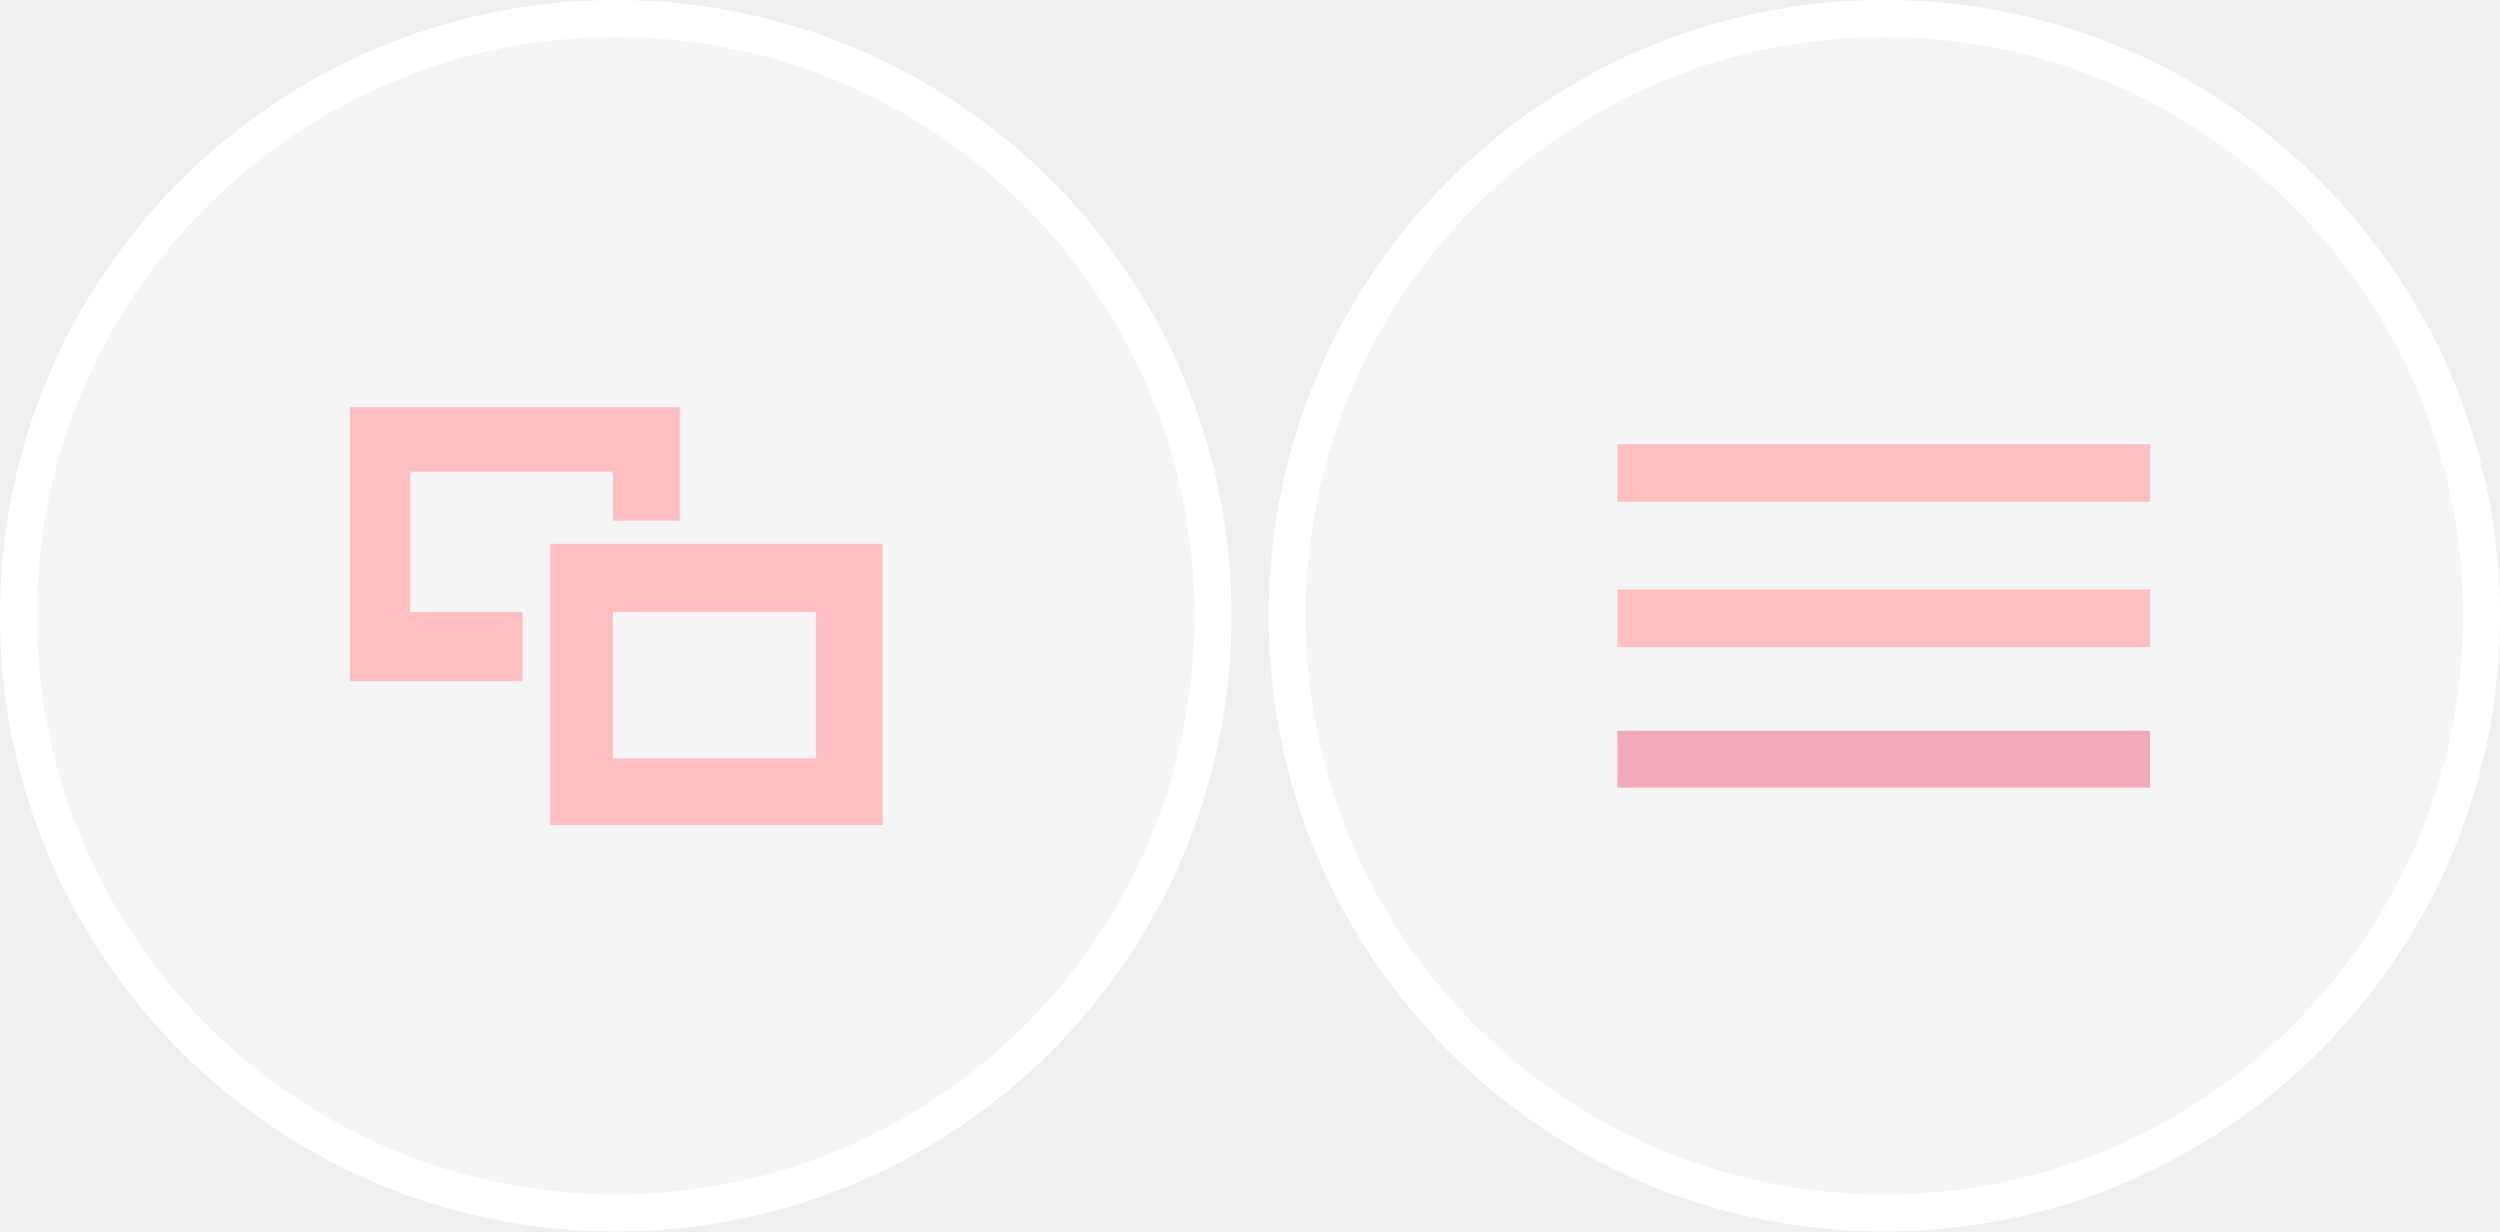
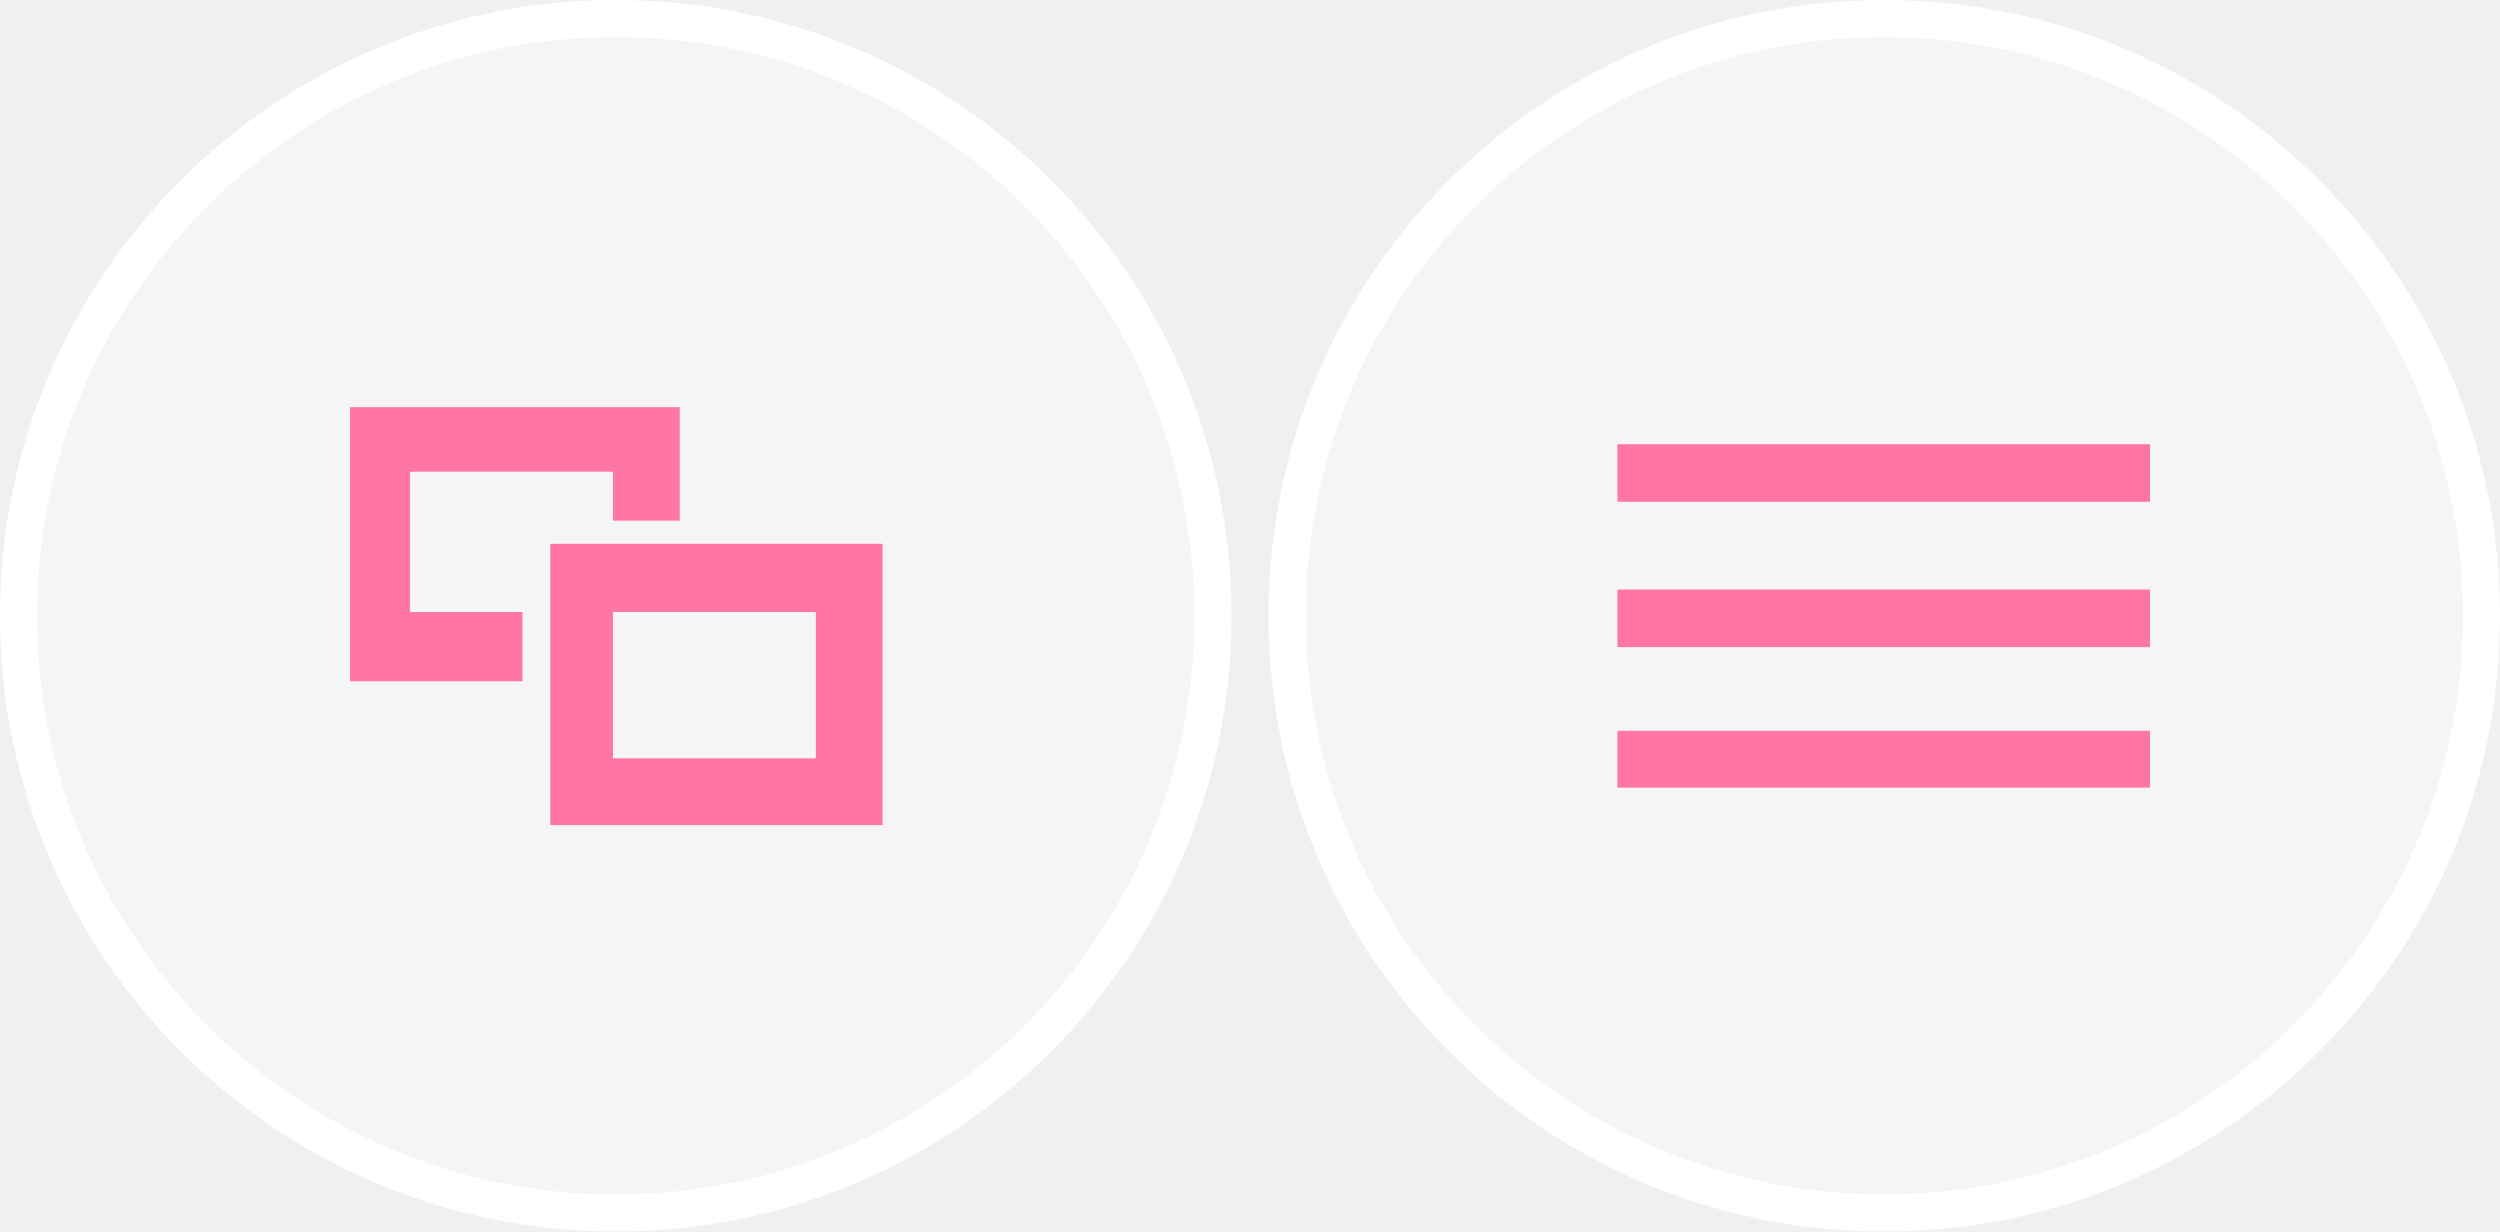
<svg xmlns="http://www.w3.org/2000/svg" version="1.1" id="Layer_1" x="0px" y="0px" width="67.409px" height="33.206px" viewBox="0 0 67.409 33.206" enable-background="new 0 0 67.409 33.206">
  <g id="Menu_Pressed">
    <path fill="#F5F5F5" stroke="#FFFFFF" stroke-miterlimit="10" d="M66.909,16.603c0,8.903-7.229,16.103-16.102,16.103   c-8.901,0-16.102-7.2-16.102-16.103c0-8.896,7.2-16.103,16.102-16.103C59.681,0.5,66.909,7.707,66.909,16.603z" id="path2" />
    <g id="g10">
-       <rect x="43.612" y="11.978" width="14.361" height="1.552" id="rect4" style="fill: rgb(255, 191, 193);" />
-       <rect x="43.612" y="15.896" width="14.361" height="1.552" id="rect6" style="fill: rgb(255, 191, 193);" />
-       <rect x="43.612" y="19.706" width="14.361" height="1.532" id="rect8" style="fill: rgb(245, 169, 184);" />
+       <rect x="43.612" y="11.978" width="14.361" height="1.552" id="rect4" style="fill: rgb(255, 118, 166);" />
+       <rect x="43.612" y="15.896" width="14.361" height="1.552" id="rect6" style="fill: rgb(255, 118, 166);" />
+       <rect x="43.612" y="19.706" width="14.361" height="1.532" id="rect8" style="fill: rgb(255, 118, 166);" />
    </g>
  </g>
  <g id="Switcher_PRessed">
    <path fill="#F5F5F5" stroke="#FFFFFF" stroke-miterlimit="10" d="M32.706,16.603c0,8.903-7.201,16.103-16.103,16.103   c-8.872,0-16.103-7.2-16.103-16.103C0.5,7.707,7.731,0.5,16.603,0.5C25.505,0.5,32.706,7.707,32.706,16.603z" id="path13" />
    <g id="g19">
-       <polygon points="14.087,16.502 11.056,16.502 11.056,12.718 16.528,12.718 16.528,14.039 18.328,14.039     18.328,10.979 9.437,10.979 9.437,18.369 14.087,18.369   " id="polygon15" style="fill: rgb(255, 191, 193);" />
-       <path d="M14.837,14.663v7.584h8.96v-7.584H14.837z M21.998,20.447h-5.47v-3.945h5.47V20.447z" id="path17" style="fill: rgb(255, 191, 193);" />
+       <polygon points="14.087,16.502 11.056,16.502 11.056,12.718 16.528,12.718 16.528,14.039 18.328,14.039     18.328,10.979 9.437,10.979 9.437,18.369 14.087,18.369   " id="polygon15" style="fill: rgb(255, 118, 166);" />
+       <path d="M14.837,14.663v7.584h8.96v-7.584H14.837z M21.998,20.447h-5.47v-3.945h5.47V20.447z" id="path17" style="fill: rgb(255, 118, 166);" />
    </g>
  </g>
  <g id="g22" />
  <g id="g24" />
  <g id="g26" />
  <g id="g28" />
  <g id="g30" />
  <g id="g32" />
  <g id="g34" />
  <g id="g36" />
  <g id="g38" />
  <g id="g40" />
  <g id="g42" />
  <g id="g44" />
  <g id="g46" />
  <g id="g48" />
  <g id="g50" />
</svg>
